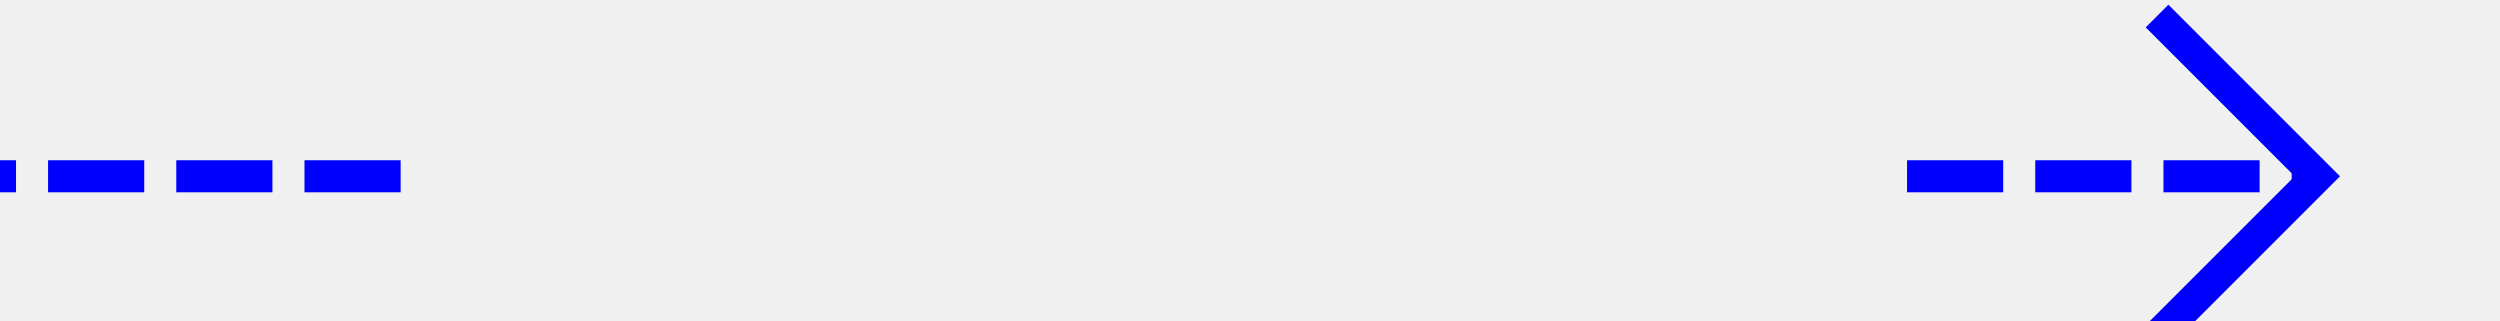
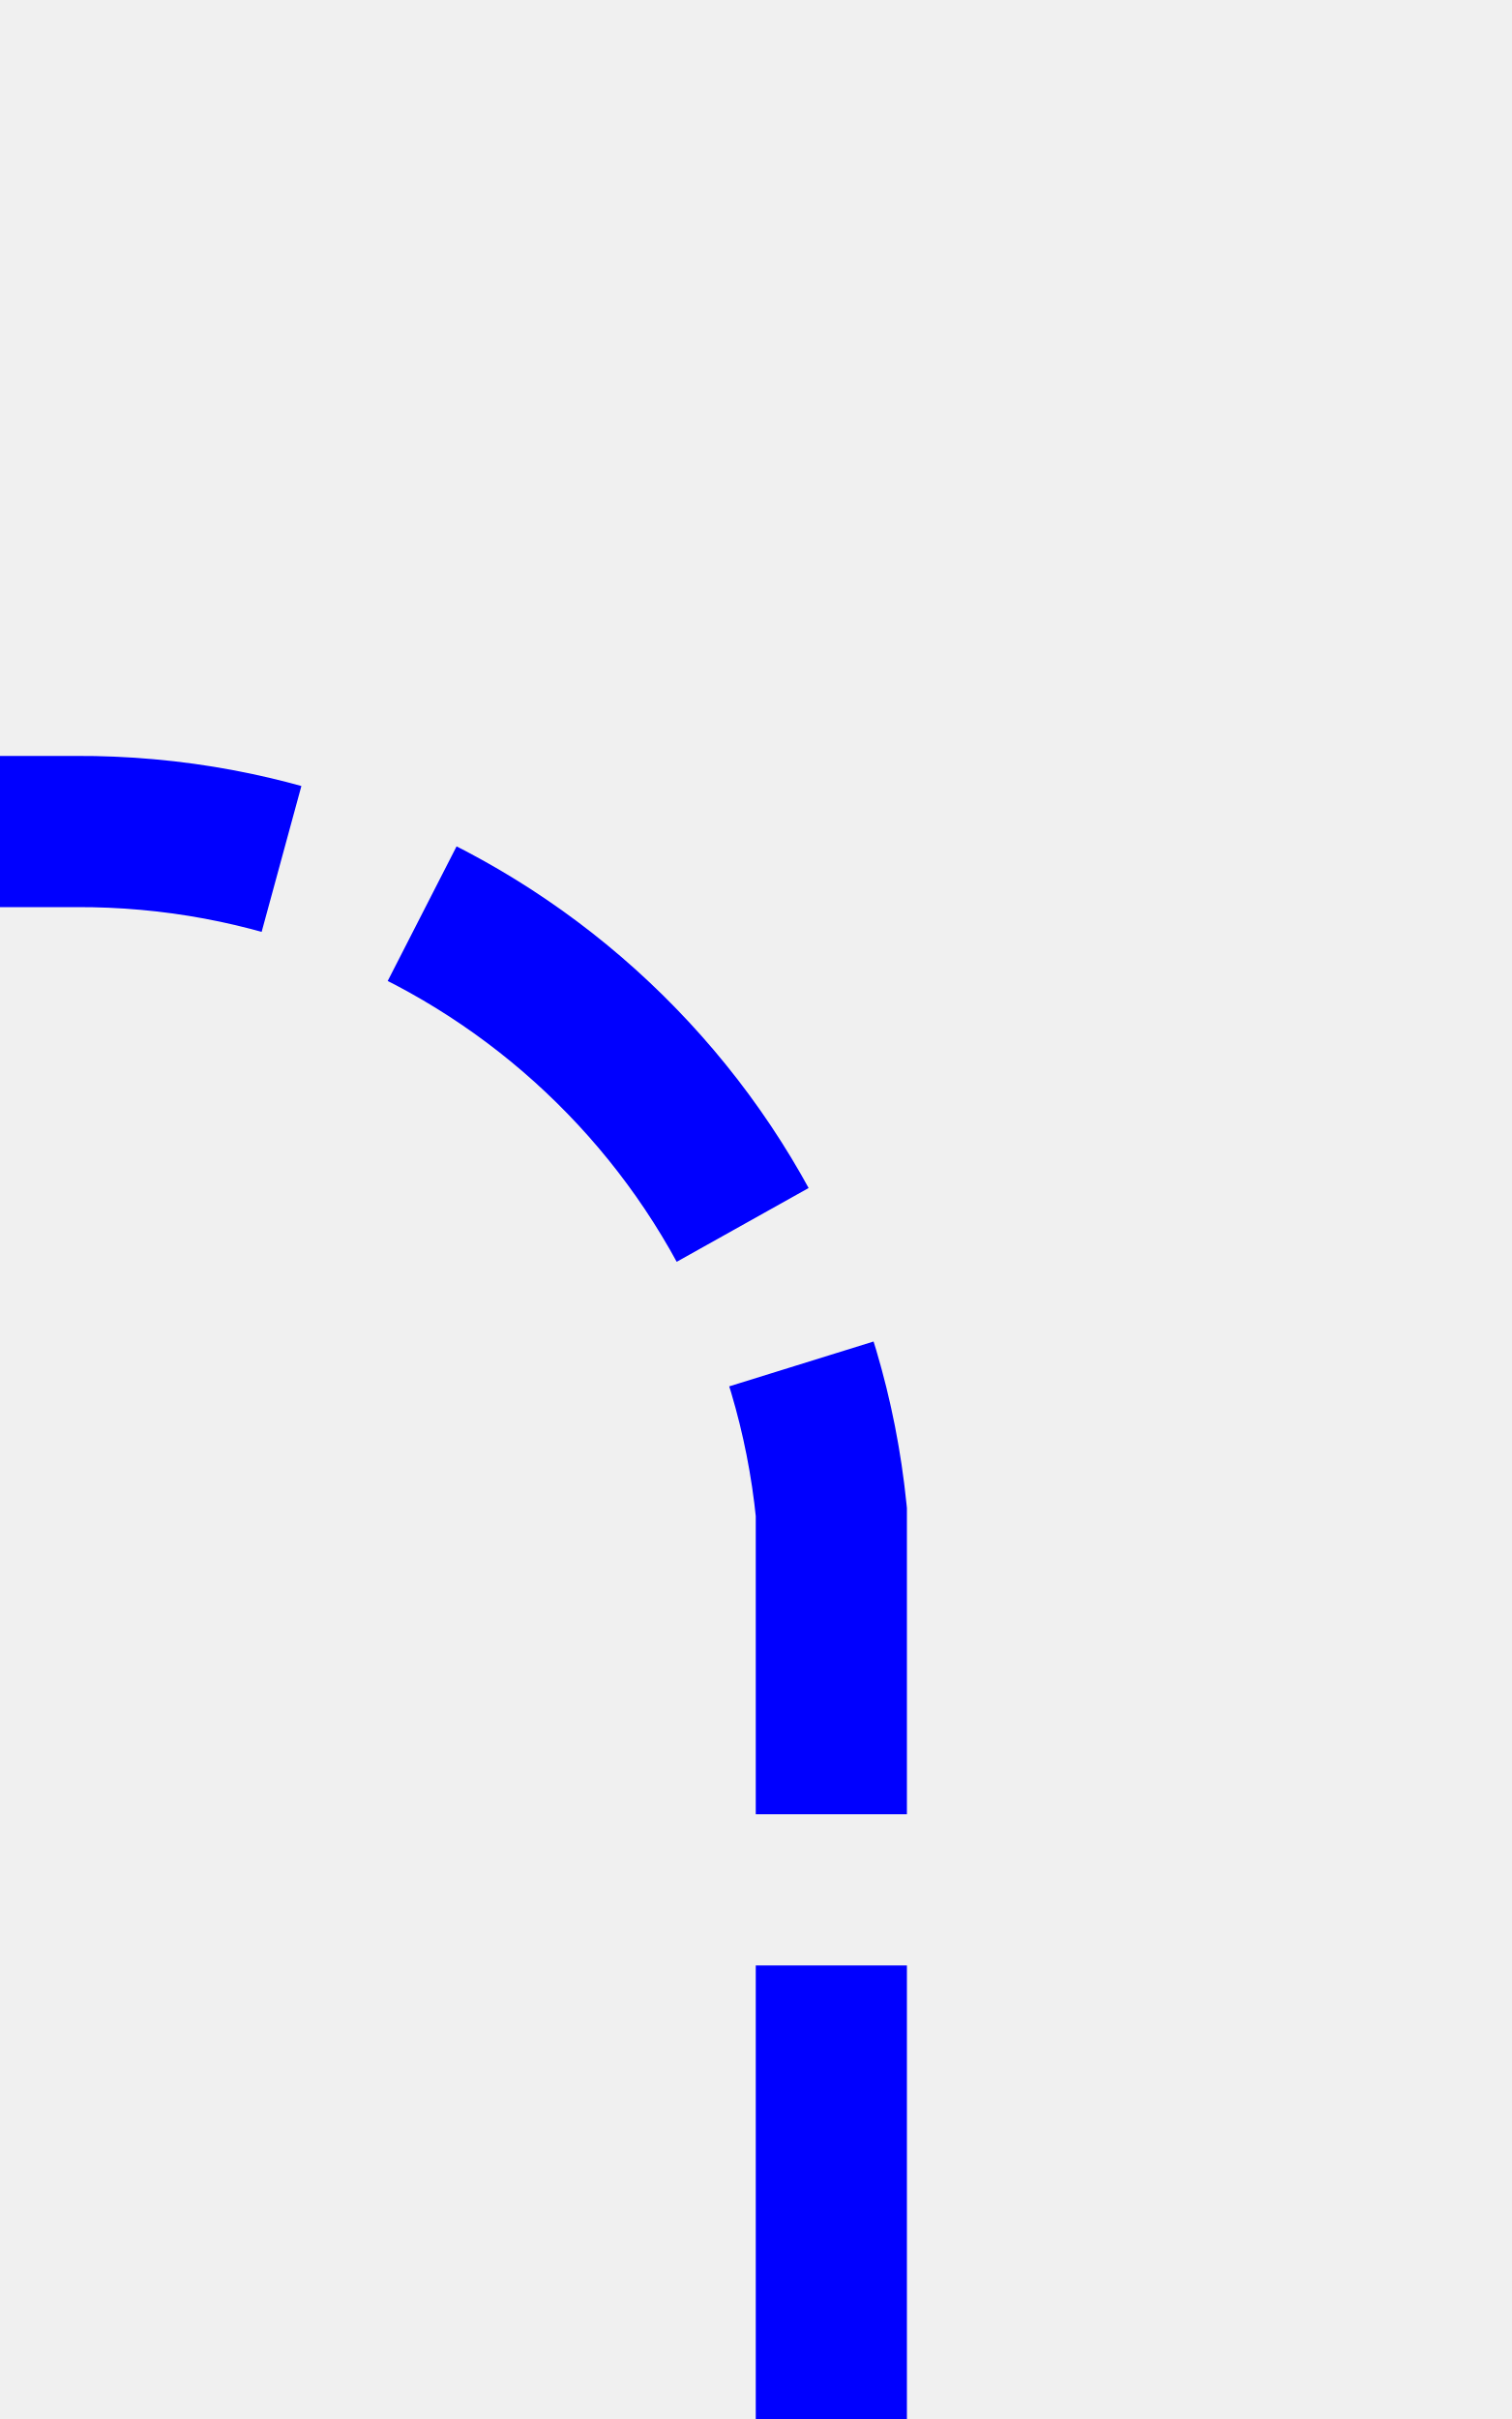
- <svg xmlns="http://www.w3.org/2000/svg" version="1.1" width="78px" height="10px" preserveAspectRatio="xMinYMid meet" viewBox="645 167  78 8">
+ <svg xmlns="http://www.w3.org/2000/svg" version="1.1" width="10px" height="16px" preserveAspectRatio="xMidYMin meet" viewBox="922 125  8 16">
  <defs>
-     <mask fill="white" id="clip1369">
-       <path d="M 657.5 157  L 704.5 157  L 704.5 185  L 657.5 185  Z M 645 157  L 727 157  L 727 185  L 645 185  Z " fill-rule="evenodd" />
+     <mask fill="white" id="clip1476">
+       <path d="M 659 116  L 693 116  L 693 144  L 659 144  Z M 418 116  L 929 116  L 929 150  L 418 150  Z " fill-rule="evenodd" />
    </mask>
  </defs>
-   <path d="M 657.5 171.5  L 645 171.5  M 704.5 171.5  L 717 171.5  " stroke-width="1" stroke-dasharray="3,1" stroke="#0000ff" fill="none" />
-   <path d="M 711.946 166.854  L 716.593 171.5  L 711.946 176.146  L 712.654 176.854  L 717.654 171.854  L 718.007 171.5  L 717.654 171.146  L 712.654 166.146  L 711.946 166.854  Z " fill-rule="nonzero" fill="#0000ff" stroke="none" mask="url(#clip1369)" />
+   <path d="M 926.5 141  L 926.5 135  A 5 5 0 0 0 921.5 130.5 L 432 130.5  A 5 5 0 0 0 427.5 135.5 L 427.5 140  " stroke-width="1" stroke-dasharray="3,1" stroke="#0000ff" fill="none" mask="url(#clip1476)" />
+   <path d="M 432.146 134.946  L 427.5 139.593  L 422.854 134.946  L 422.146 135.654  L 427.146 140.654  L 427.5 141.007  L 427.854 140.654  L 432.854 135.654  L 432.146 134.946  Z " fill-rule="nonzero" fill="#0000ff" stroke="none" mask="url(#clip1476)" />
</svg>
